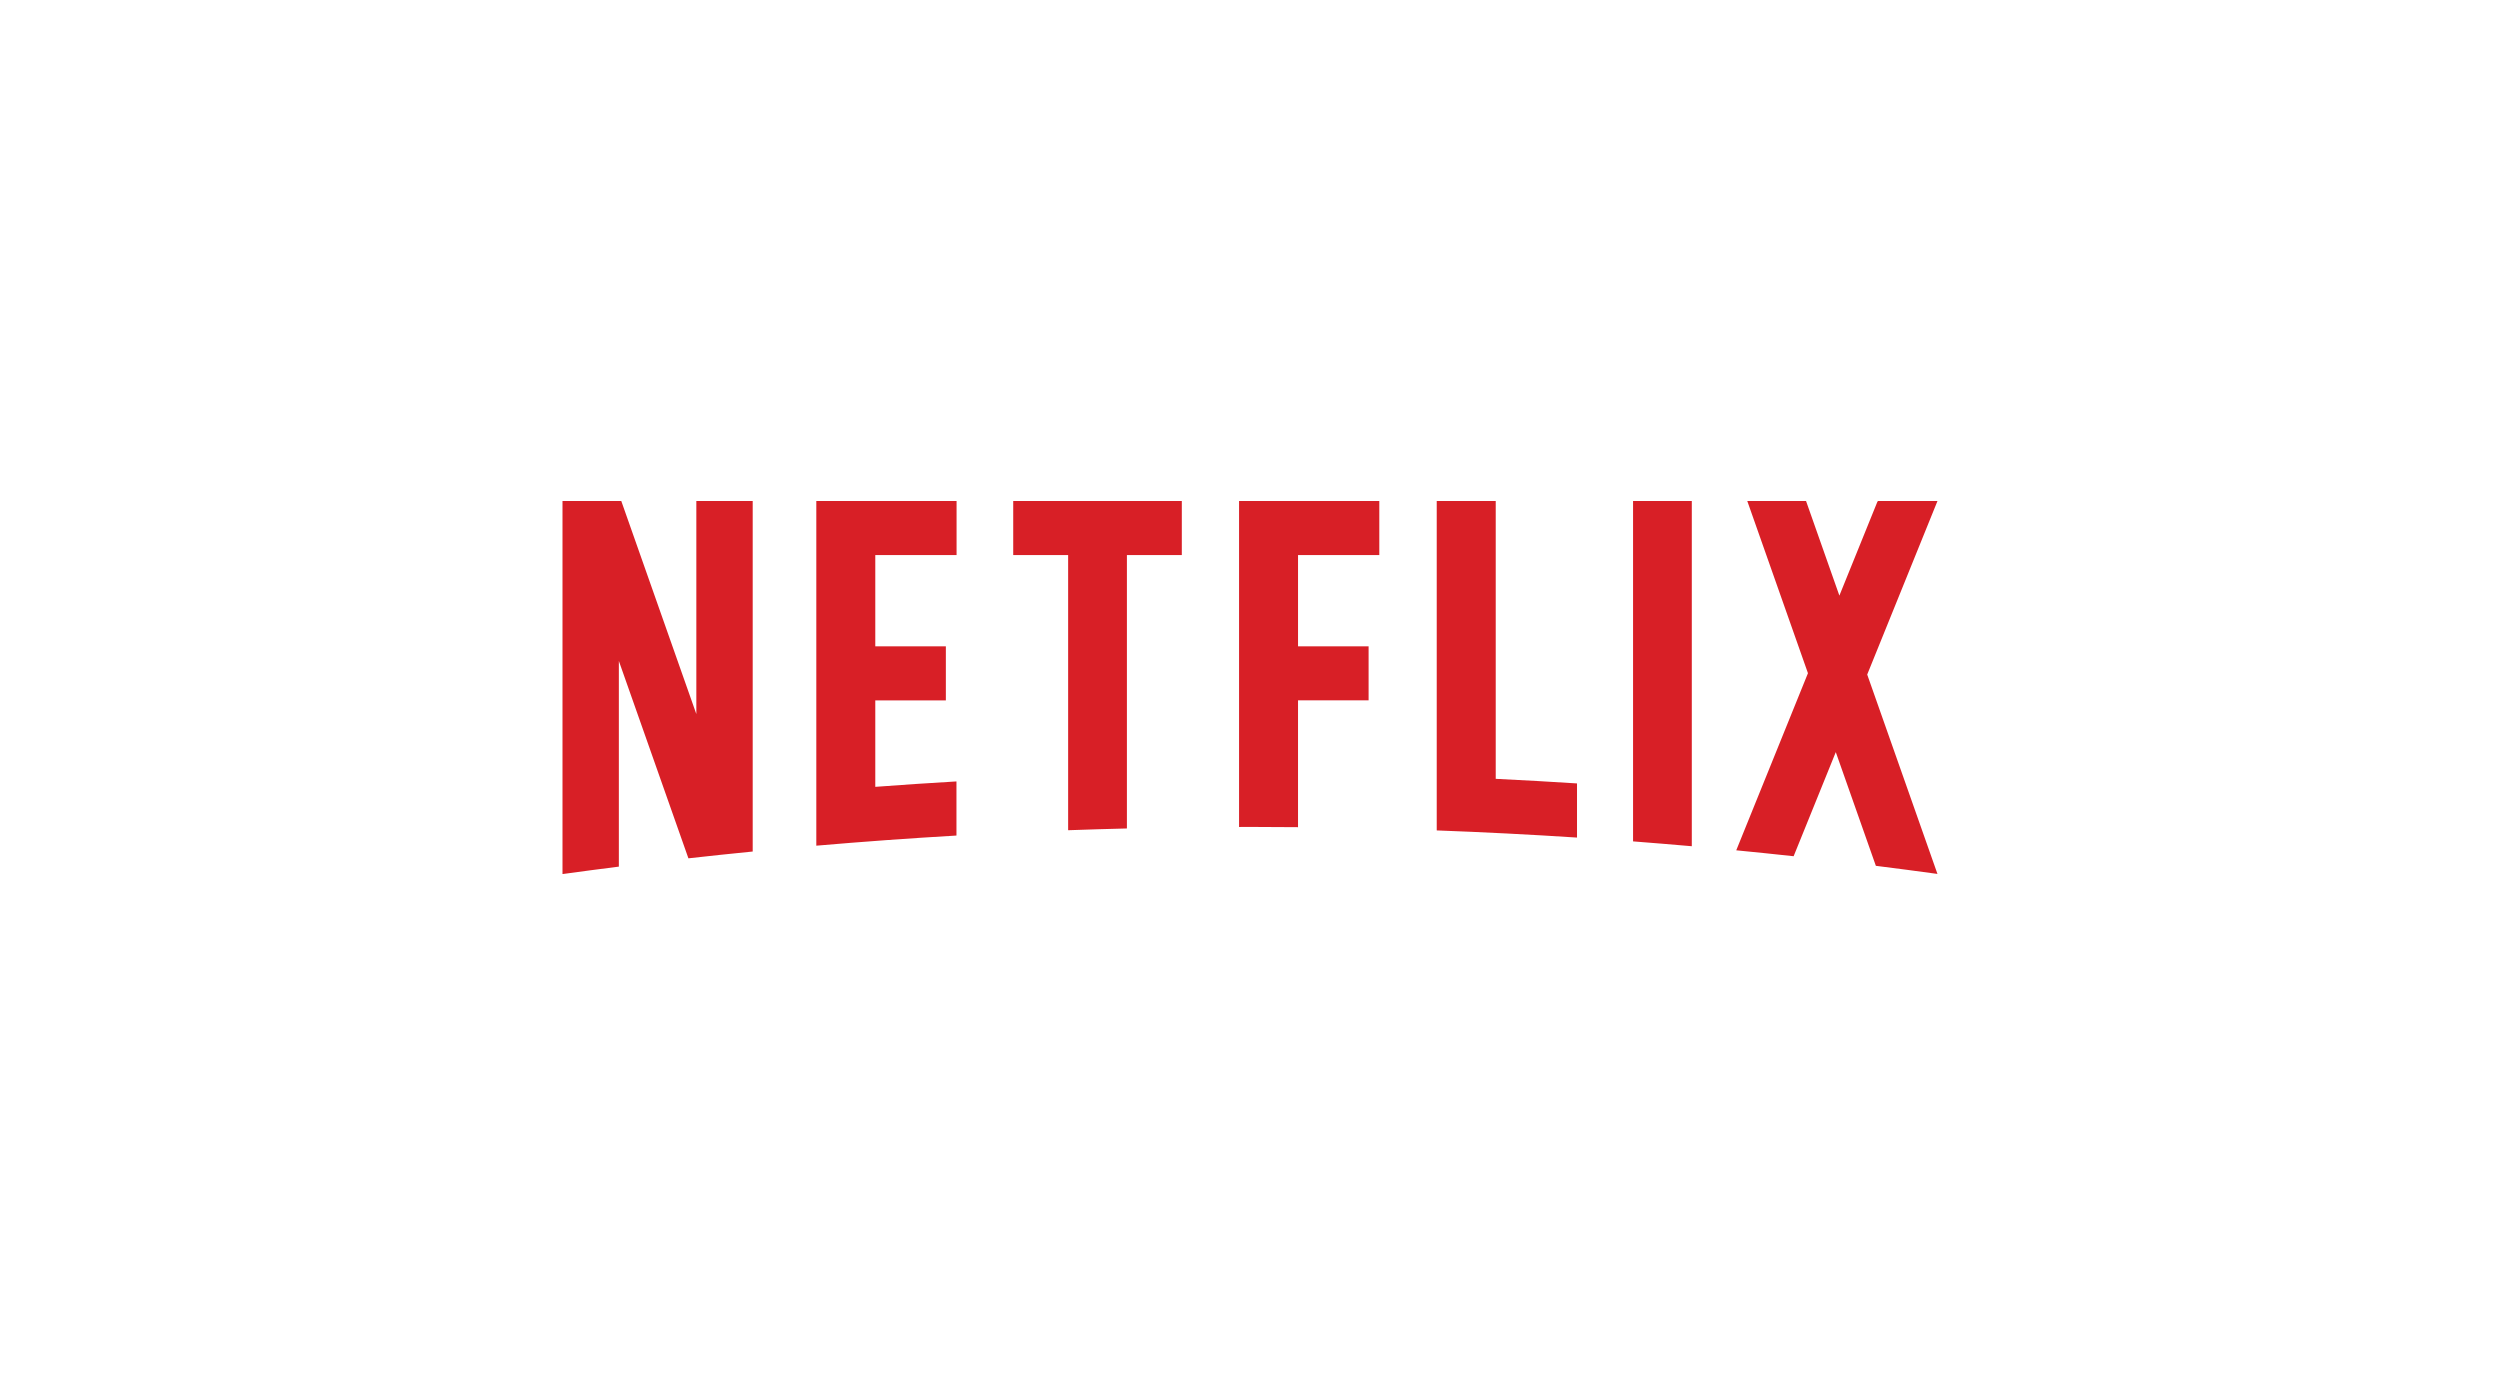
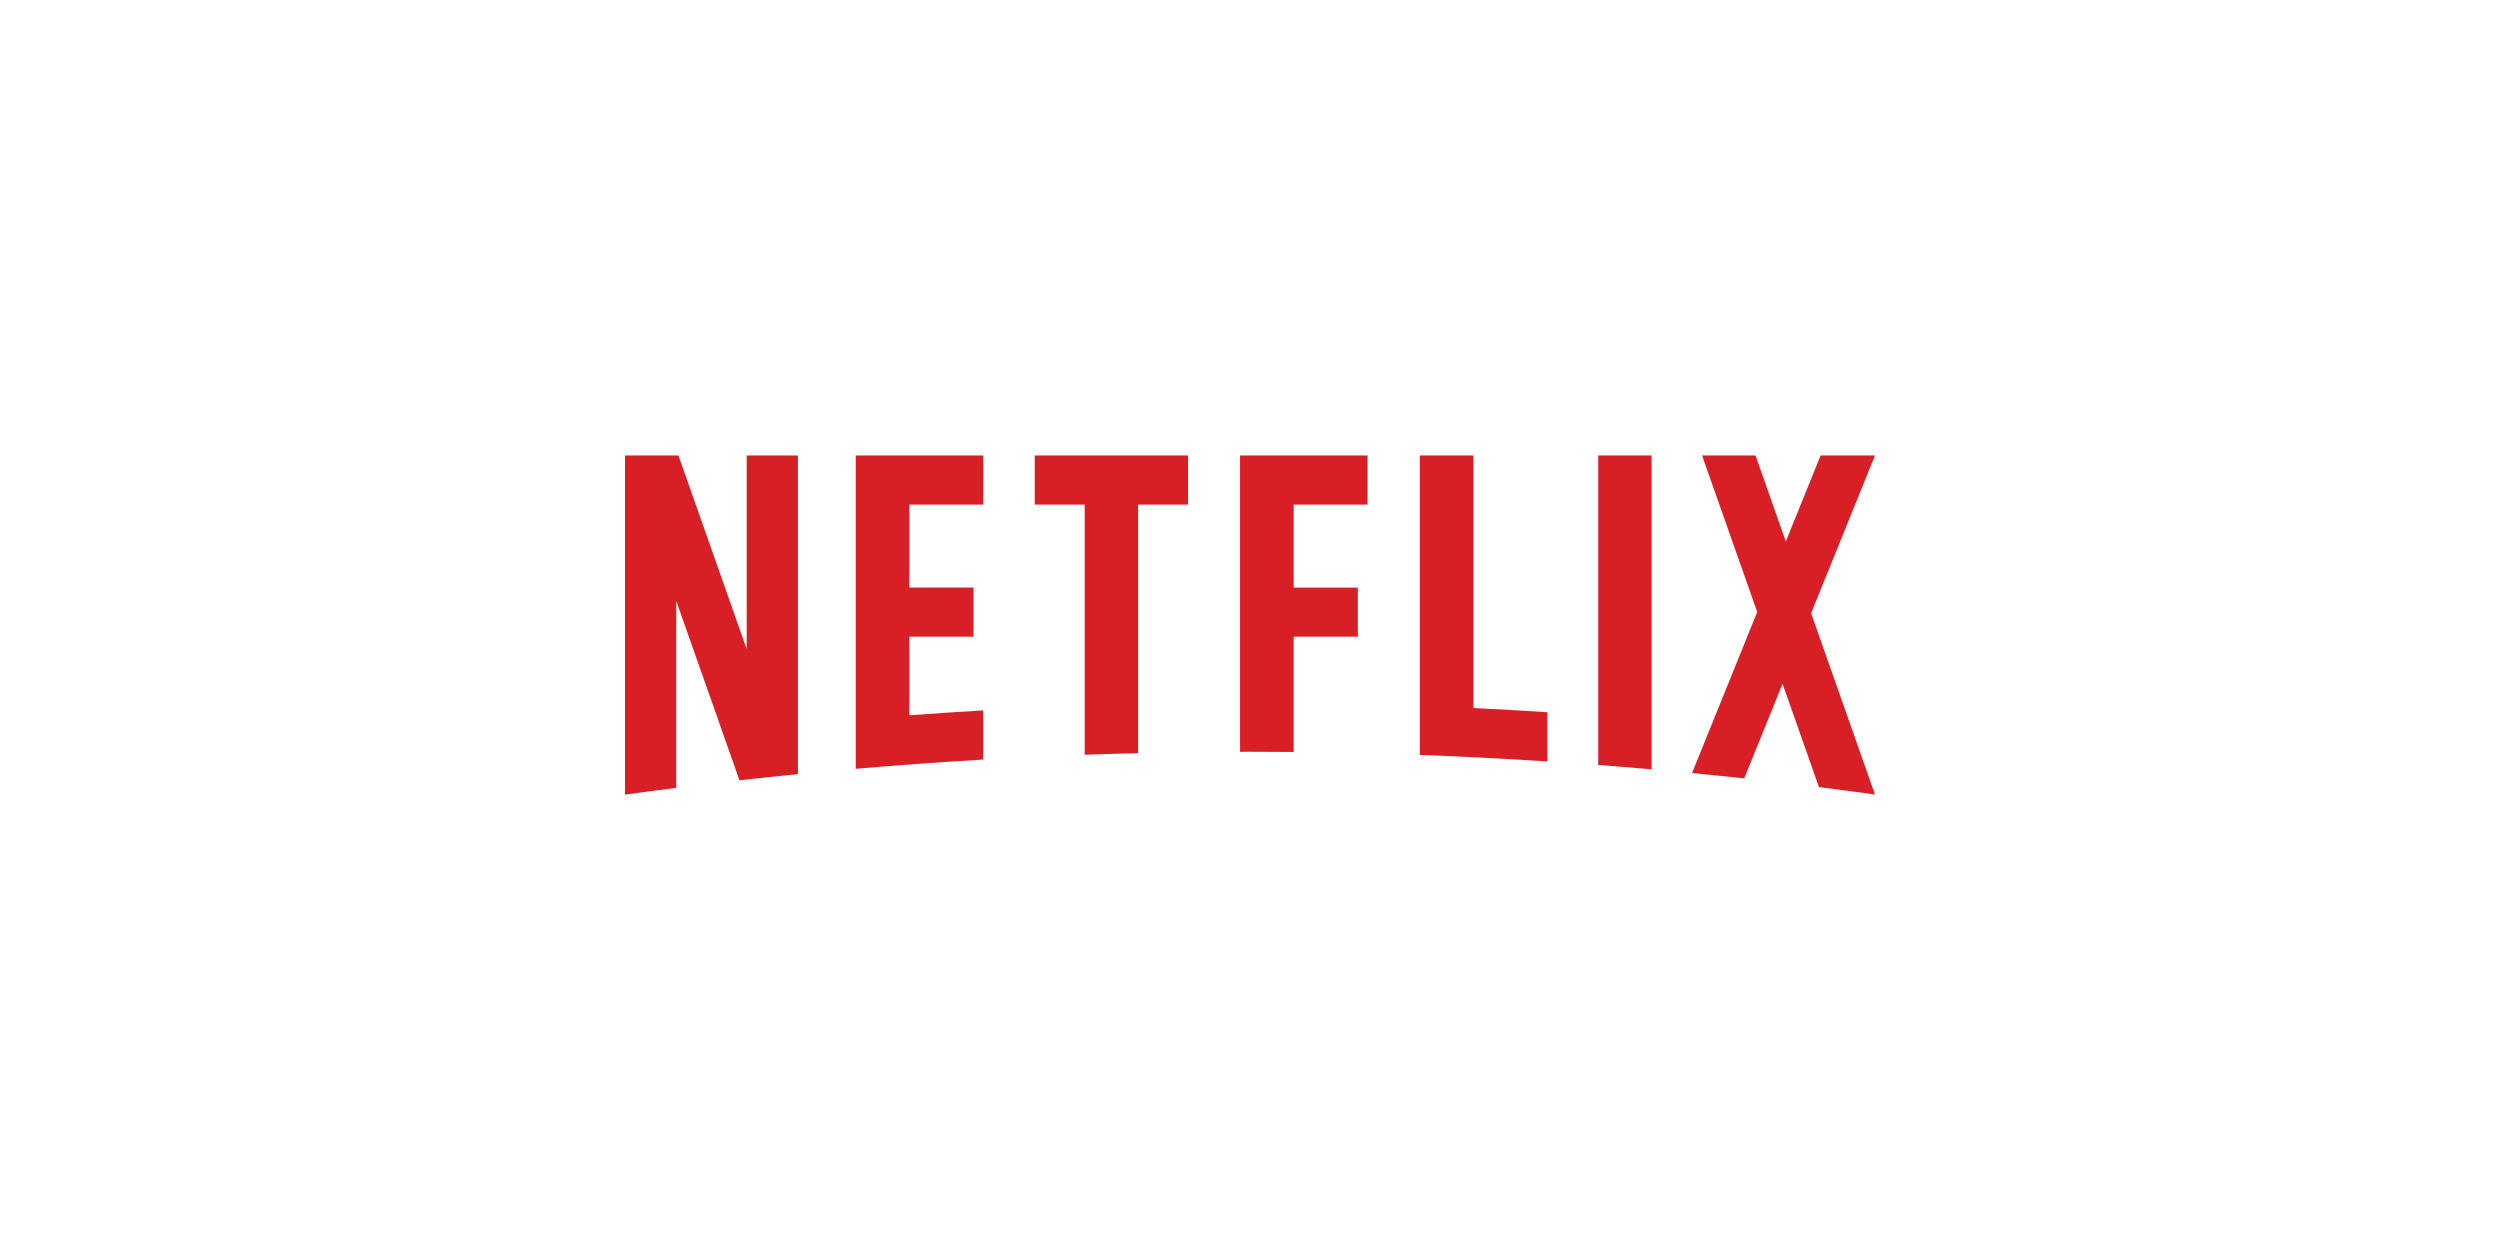
- <svg xmlns="http://www.w3.org/2000/svg" width="200px" height="110px" viewBox="0 -109.31 300 300">
+ <svg xmlns="http://www.w3.org/2000/svg" width="200px" height="100px" viewBox="0 -109.31 300 300">
  <g fill="#d81f26">
    <path d="M256.09 76.212c4.178.405 8.354.84 12.52 1.29l9.198-22.712 8.743 24.807c4.486.562 8.97 1.152 13.44 1.768l-15.328-43.501L299.996 0H287.01l-.135.186-8.283 20.455L271.32.003h-12.822l13.237 37.565-15.644 38.644zM246.393 75.322V0h-12.817v74.265c4.275.33 8.552.684 12.817 1.056M150.113 71.11c3.46 0 6.916.026 10.366.054V43.492h15.397V31.708H160.48v-19.91h17.733V0h-30.6v71.12c.831 0 1.666-.013 2.5-.01M110.319 71.83c4.27-.152 8.544-.28 12.824-.384V11.8h11.98V.003H98.339V11.8h11.982v60.03h-.002zM12.295 79.772V34.897L27.471 77.96c4.667-.524 9.341-1.017 14.028-1.483V.001H29.201v46.483L12.825.001H0v81.384h.077c4.063-.562 8.14-1.096 12.218-1.613M85.98 11.797V.001H55.377V75.202a1100.584 1100.584 0 0 1 30.578-2.211V61.184c-5.916.344-11.82.74-17.71 1.181V43.497h15.397V31.706H68.245V11.797H85.98zM203.614 60.62V-.003h-12.873v71.876c10.24.376 20.44.9 30.606 1.56V61.619c-5.9-.381-11.81-.712-17.733-1" />
  </g>
</svg>
